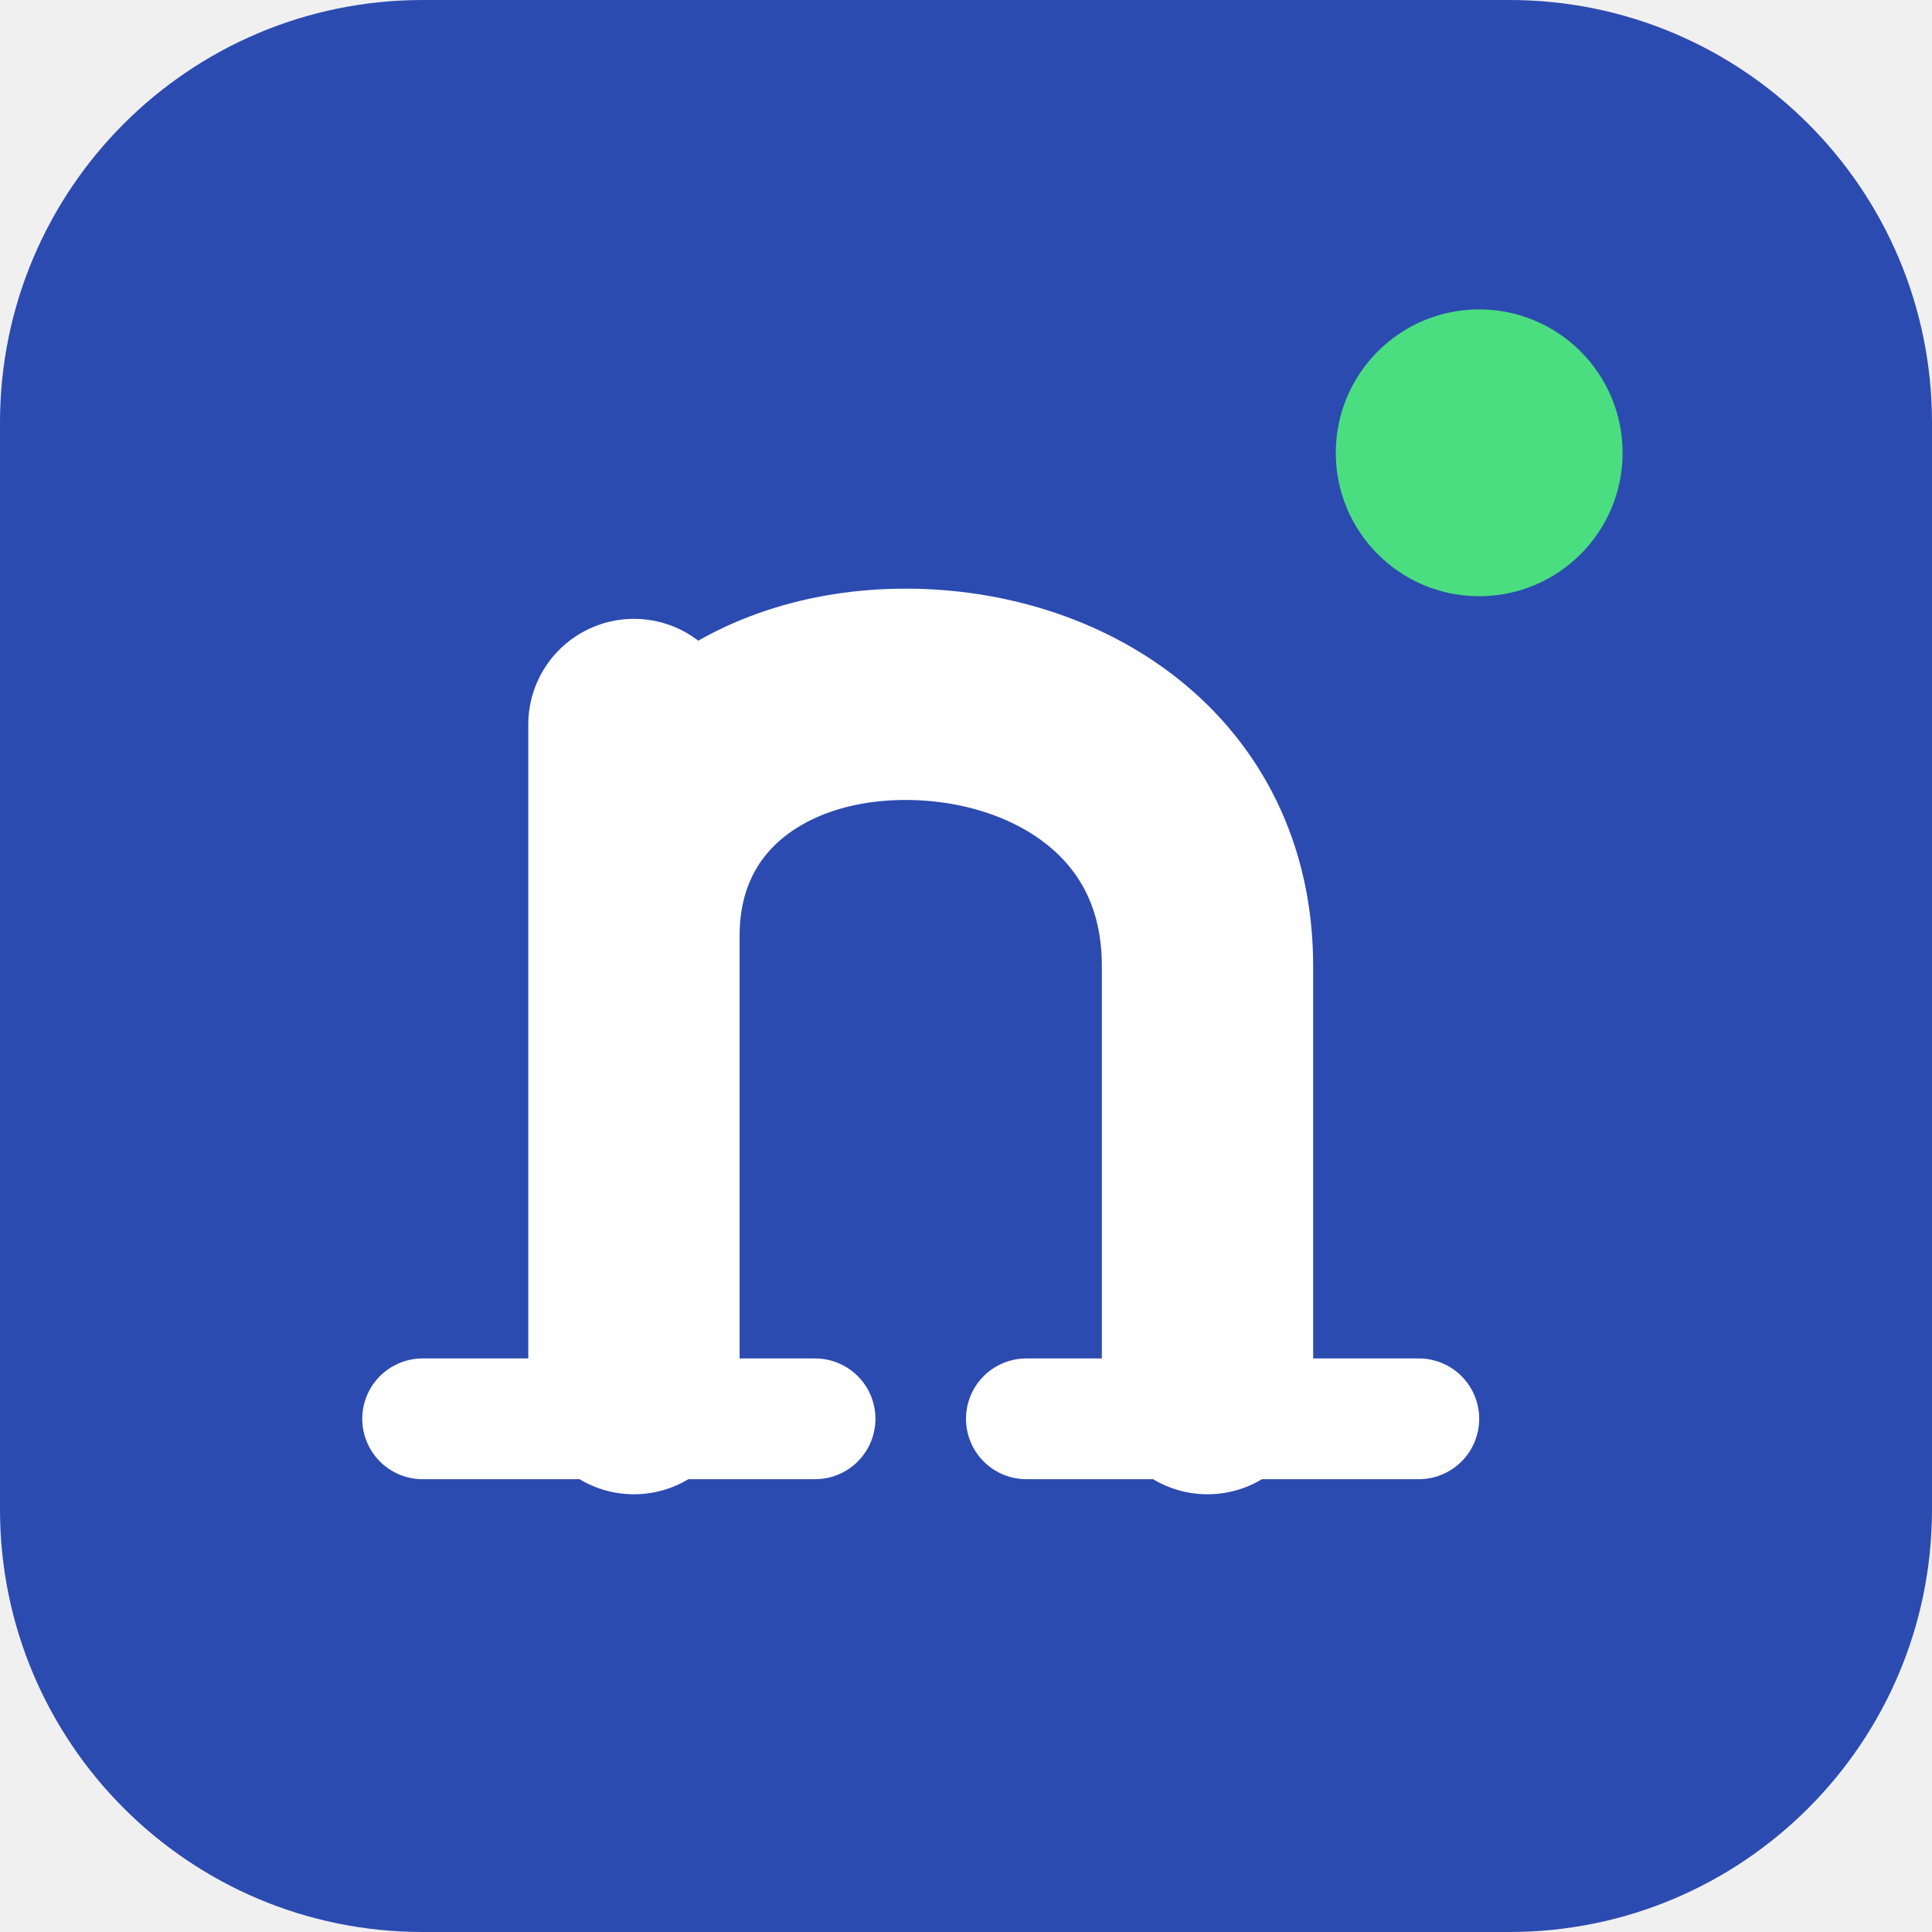
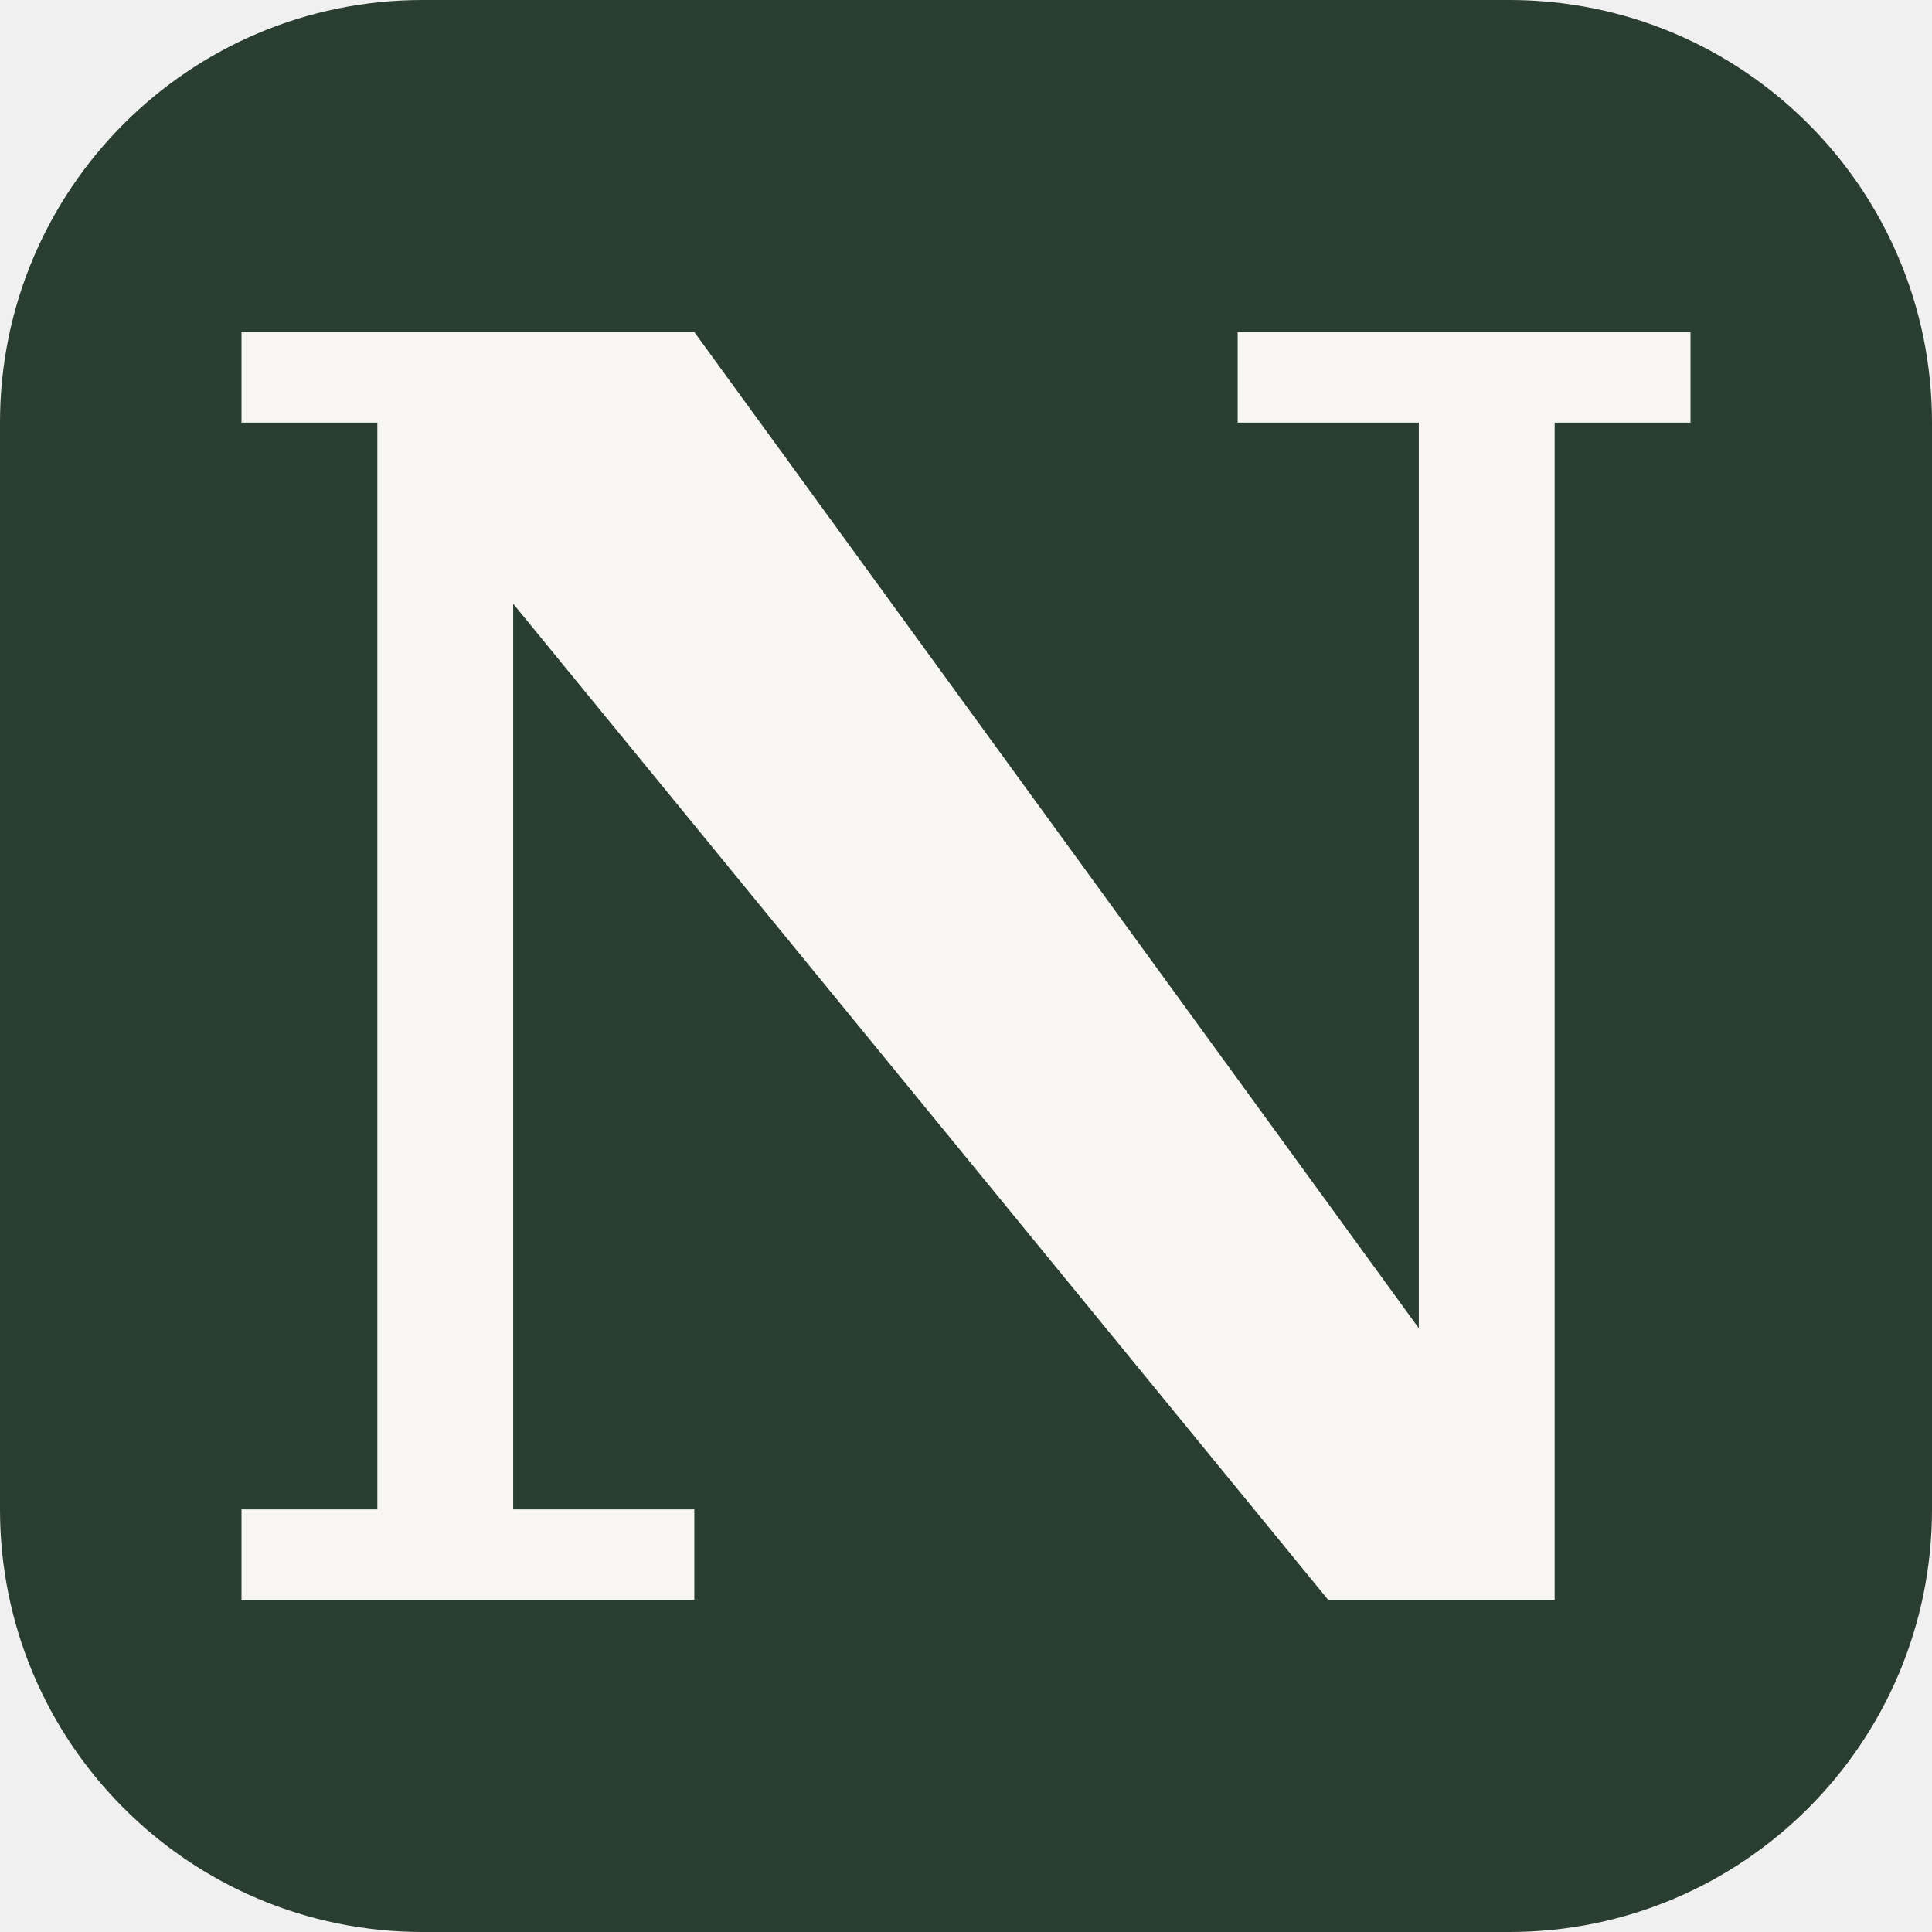
<svg xmlns="http://www.w3.org/2000/svg" viewBox="0 0 64 64">
-   <rect width="64" height="64" rx="14" fill="#2c4bb0" />
-   <path d="M21 46V24M21 31c0-5 4-8 9-8s10 3 10 9v14" fill="none" stroke="#fff" stroke-width="7" stroke-linecap="round" />
-   <path d="M14 47h13M34 47h13" stroke="#fff" stroke-width="4" stroke-linecap="round" />
-   <circle cx="49" cy="15" r="6" fill="#4ade80" stroke="#2c4bb0" stroke-width="2.5" />
+   <rect width="64" height="64" rx="14" fill="#293d31" />
+   <path d="M8 38v-2h3V12H8v-2h10l16 22V12h-4v-2h10v2h-3v26h-5L14 16v20h4v2Z" transform="translate(-4 -4) scale(1.5)" fill="#f7f6f2" />
</svg>
